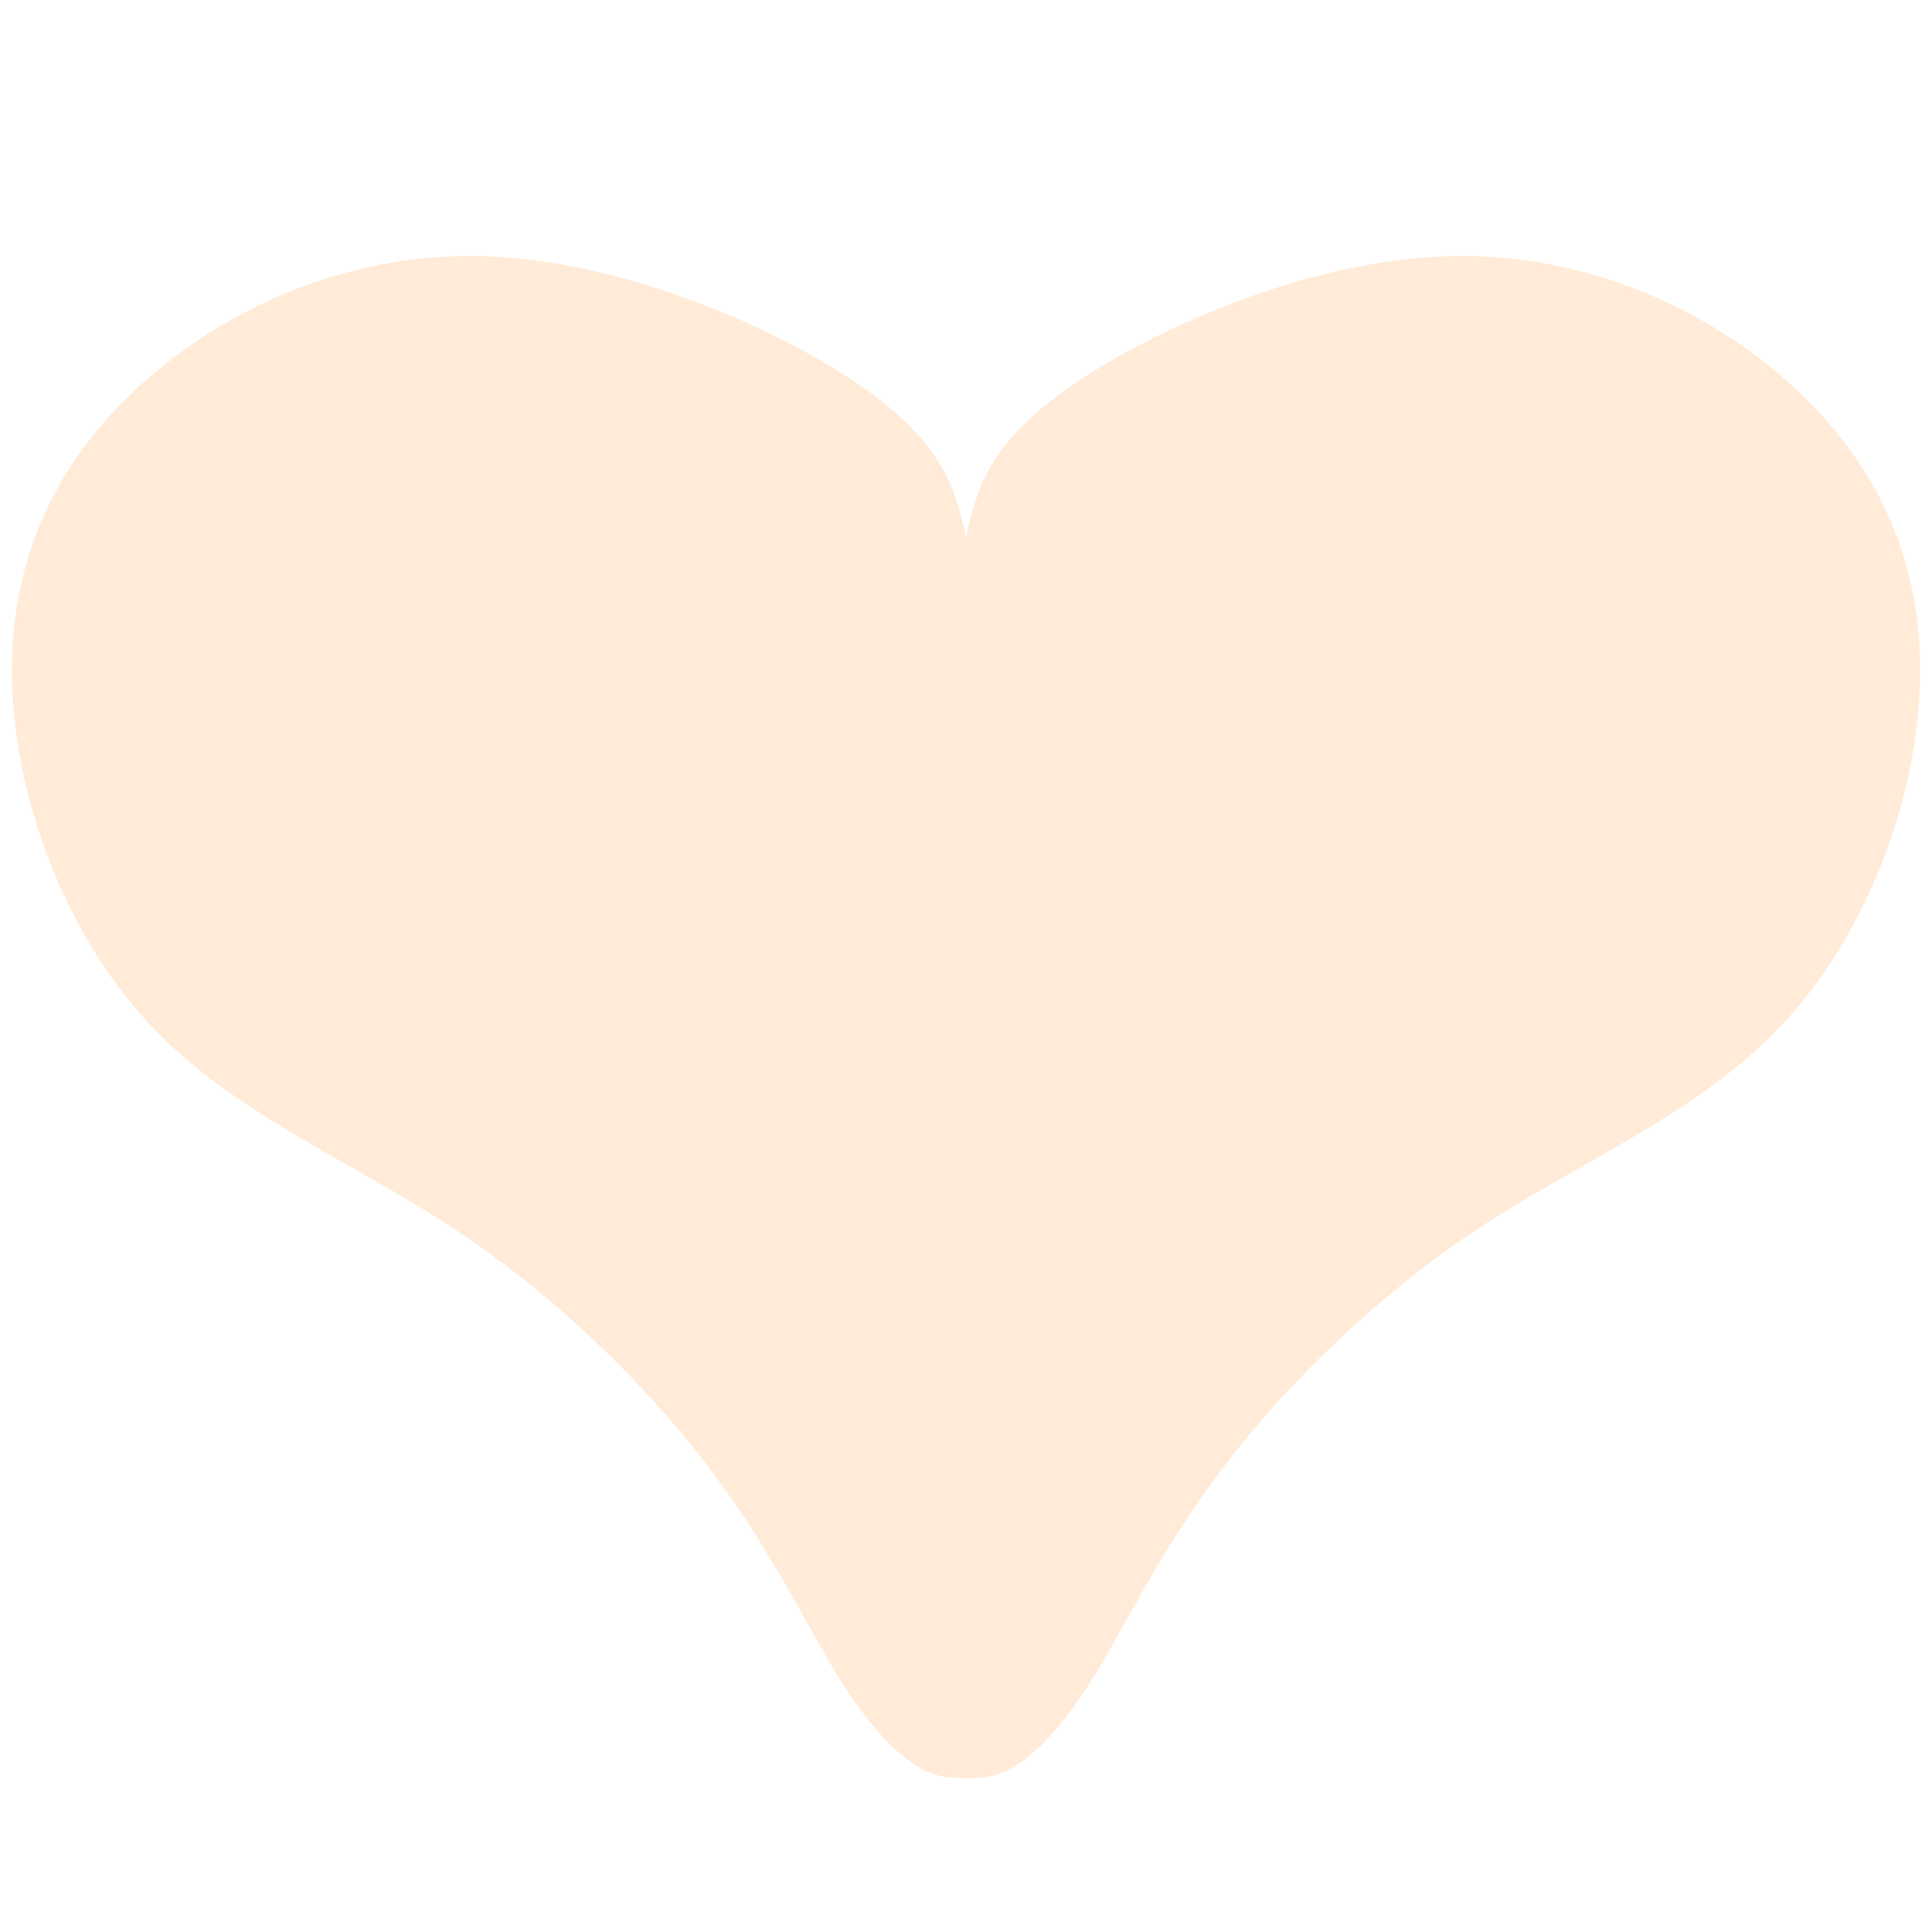
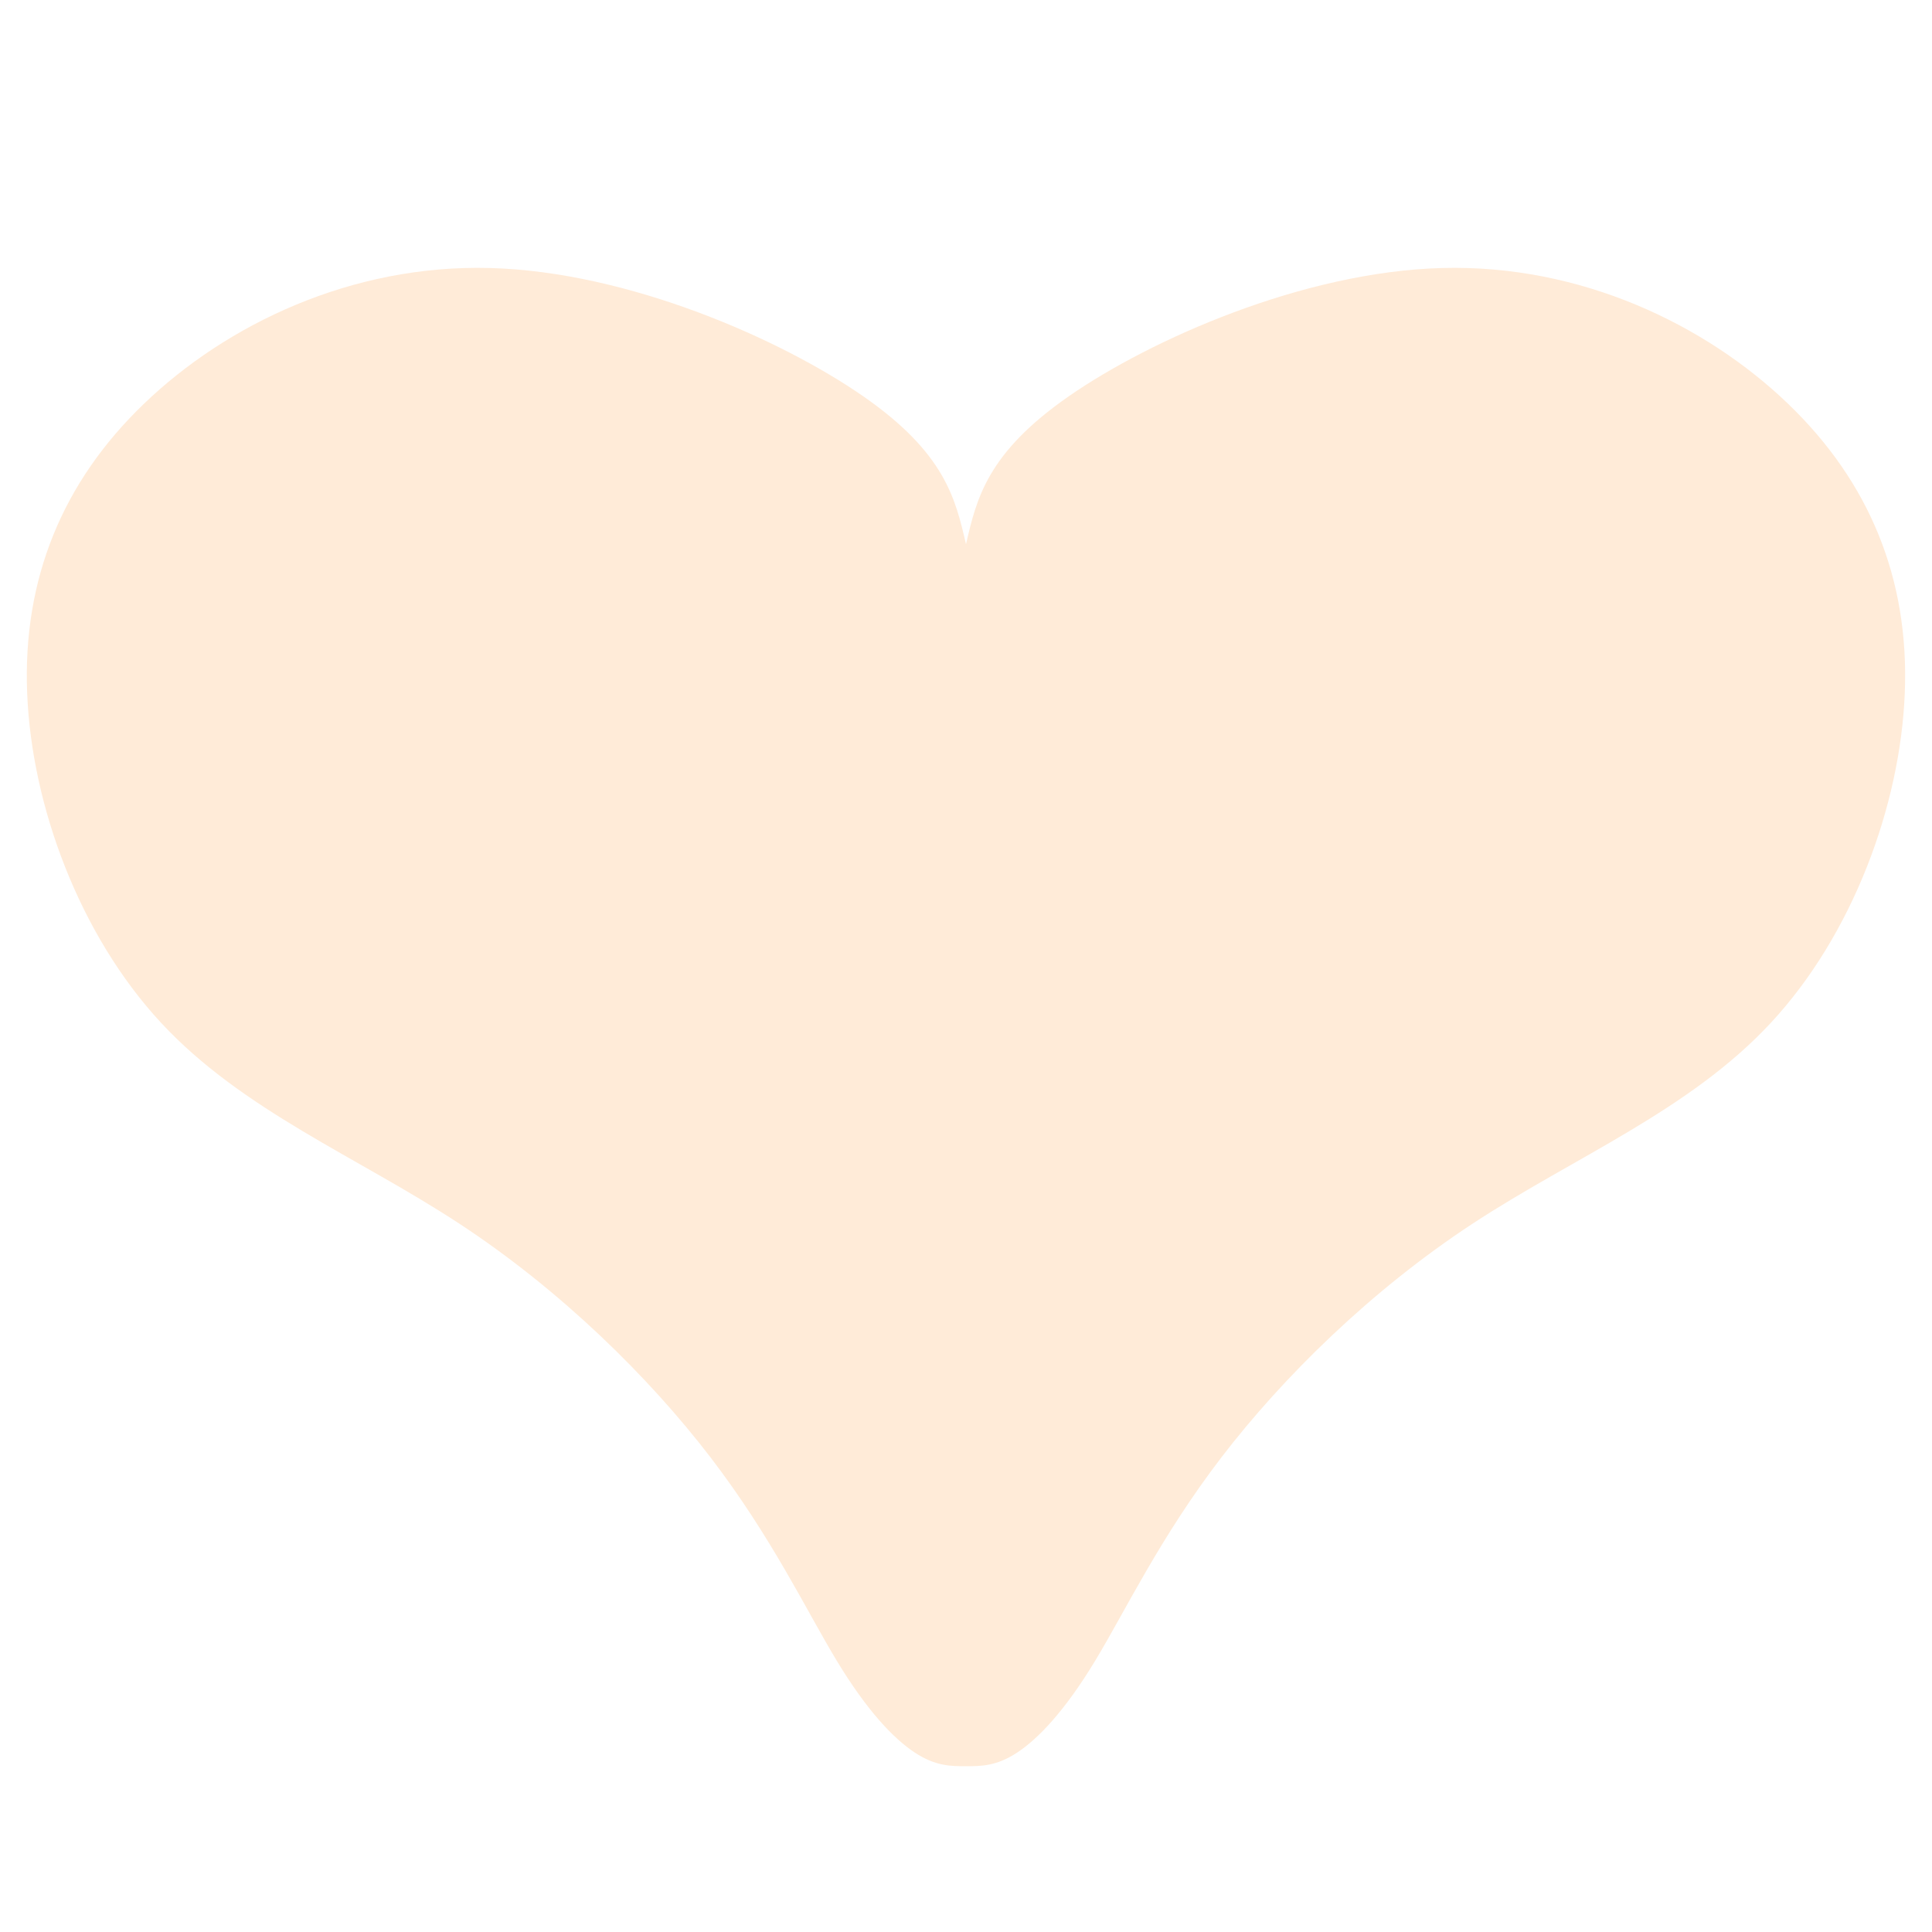
<svg xmlns="http://www.w3.org/2000/svg" width="64" height="64" viewBox="0 0 64 64" version="1.1" id="svg1">
  <defs id="defs1" />
  <g id="layer1" style="display:inline">
-     <path style="fill:#ffebd8;fill-opacity:1;stroke:none;stroke-width:0.988;stroke-linecap:round;stroke-dasharray:none;stroke-opacity:0.435" d="M 32,17.78 C 31.645,16.245 31.29,14.71 28.541,12.801 25.792,10.892 20.649,8.609 15.978,8.484 11.307,8.359 7.108,10.393 4.346,13.044 c -2.762,2.65 -4.087,5.917 -3.94,9.727 0.147,3.809 1.765,8.161 4.509,11.116 2.743,2.955 6.611,4.512 10.031,6.755 3.419,2.243 6.39,5.172 8.456,7.866 2.065,2.694 3.225,5.153 4.251,6.847 1.025,1.693 1.916,2.621 2.619,3.085 0.702,0.464 1.216,0.464 1.729,0.464 0.513,0 1.027,0 1.729,-0.464 0.702,-0.464 1.593,-1.391 2.619,-3.085 1.025,-1.693 2.185,-4.153 4.251,-6.847 2.065,-2.694 5.036,-5.623 8.456,-7.866 3.419,-2.243 7.287,-3.8 10.031,-6.755 2.743,-2.955 4.362,-7.306 4.509,-11.116 0.147,-3.809 -1.178,-7.077 -3.94,-9.727 C 56.892,10.393 52.693,8.359 48.022,8.484 43.351,8.609 38.208,10.892 35.459,12.801 32.71,14.71 32.355,16.245 32,17.78 Z" id="path_heart" />
+     <path style="fill:#ffebd8;fill-opacity:1;stroke:none;stroke-width:0.972;stroke-linecap:round;stroke-dasharray:none;stroke-opacity:0.435" d="M 32,18.029 C 31.651,16.517 31.301,15.006 28.595,13.127 25.889,11.248 20.826,9 16.228,8.878 11.63,8.755 7.497,10.757 4.778,13.366 2.059,15.975 0.754,19.191 0.899,22.941 1.043,26.691 2.637,30.975 5.337,33.883 c 2.701,2.908 6.508,4.441 9.874,6.649 3.366,2.208 6.291,5.091 8.324,7.743 2.033,2.652 3.175,5.073 4.184,6.74 1.009,1.667 1.887,2.58 2.578,3.037 0.691,0.456 1.197,0.456 1.702,0.456 0.505,0 1.011,0 1.702,-0.456 0.691,-0.456 1.568,-1.369 2.578,-3.037 1.009,-1.667 2.151,-4.088 4.184,-6.74 2.033,-2.652 4.958,-5.535 8.324,-7.743 3.366,-2.208 7.174,-3.741 9.874,-6.649 2.701,-2.908 4.294,-7.192 4.438,-10.942 C 63.246,19.191 61.941,15.975 59.222,13.366 56.503,10.757 52.37,8.755 47.772,8.878 43.174,9 38.111,11.248 35.405,13.127 32.699,15.006 32.349,16.517 32,18.029 Z" id="path_heart" />
  </g>
</svg>
